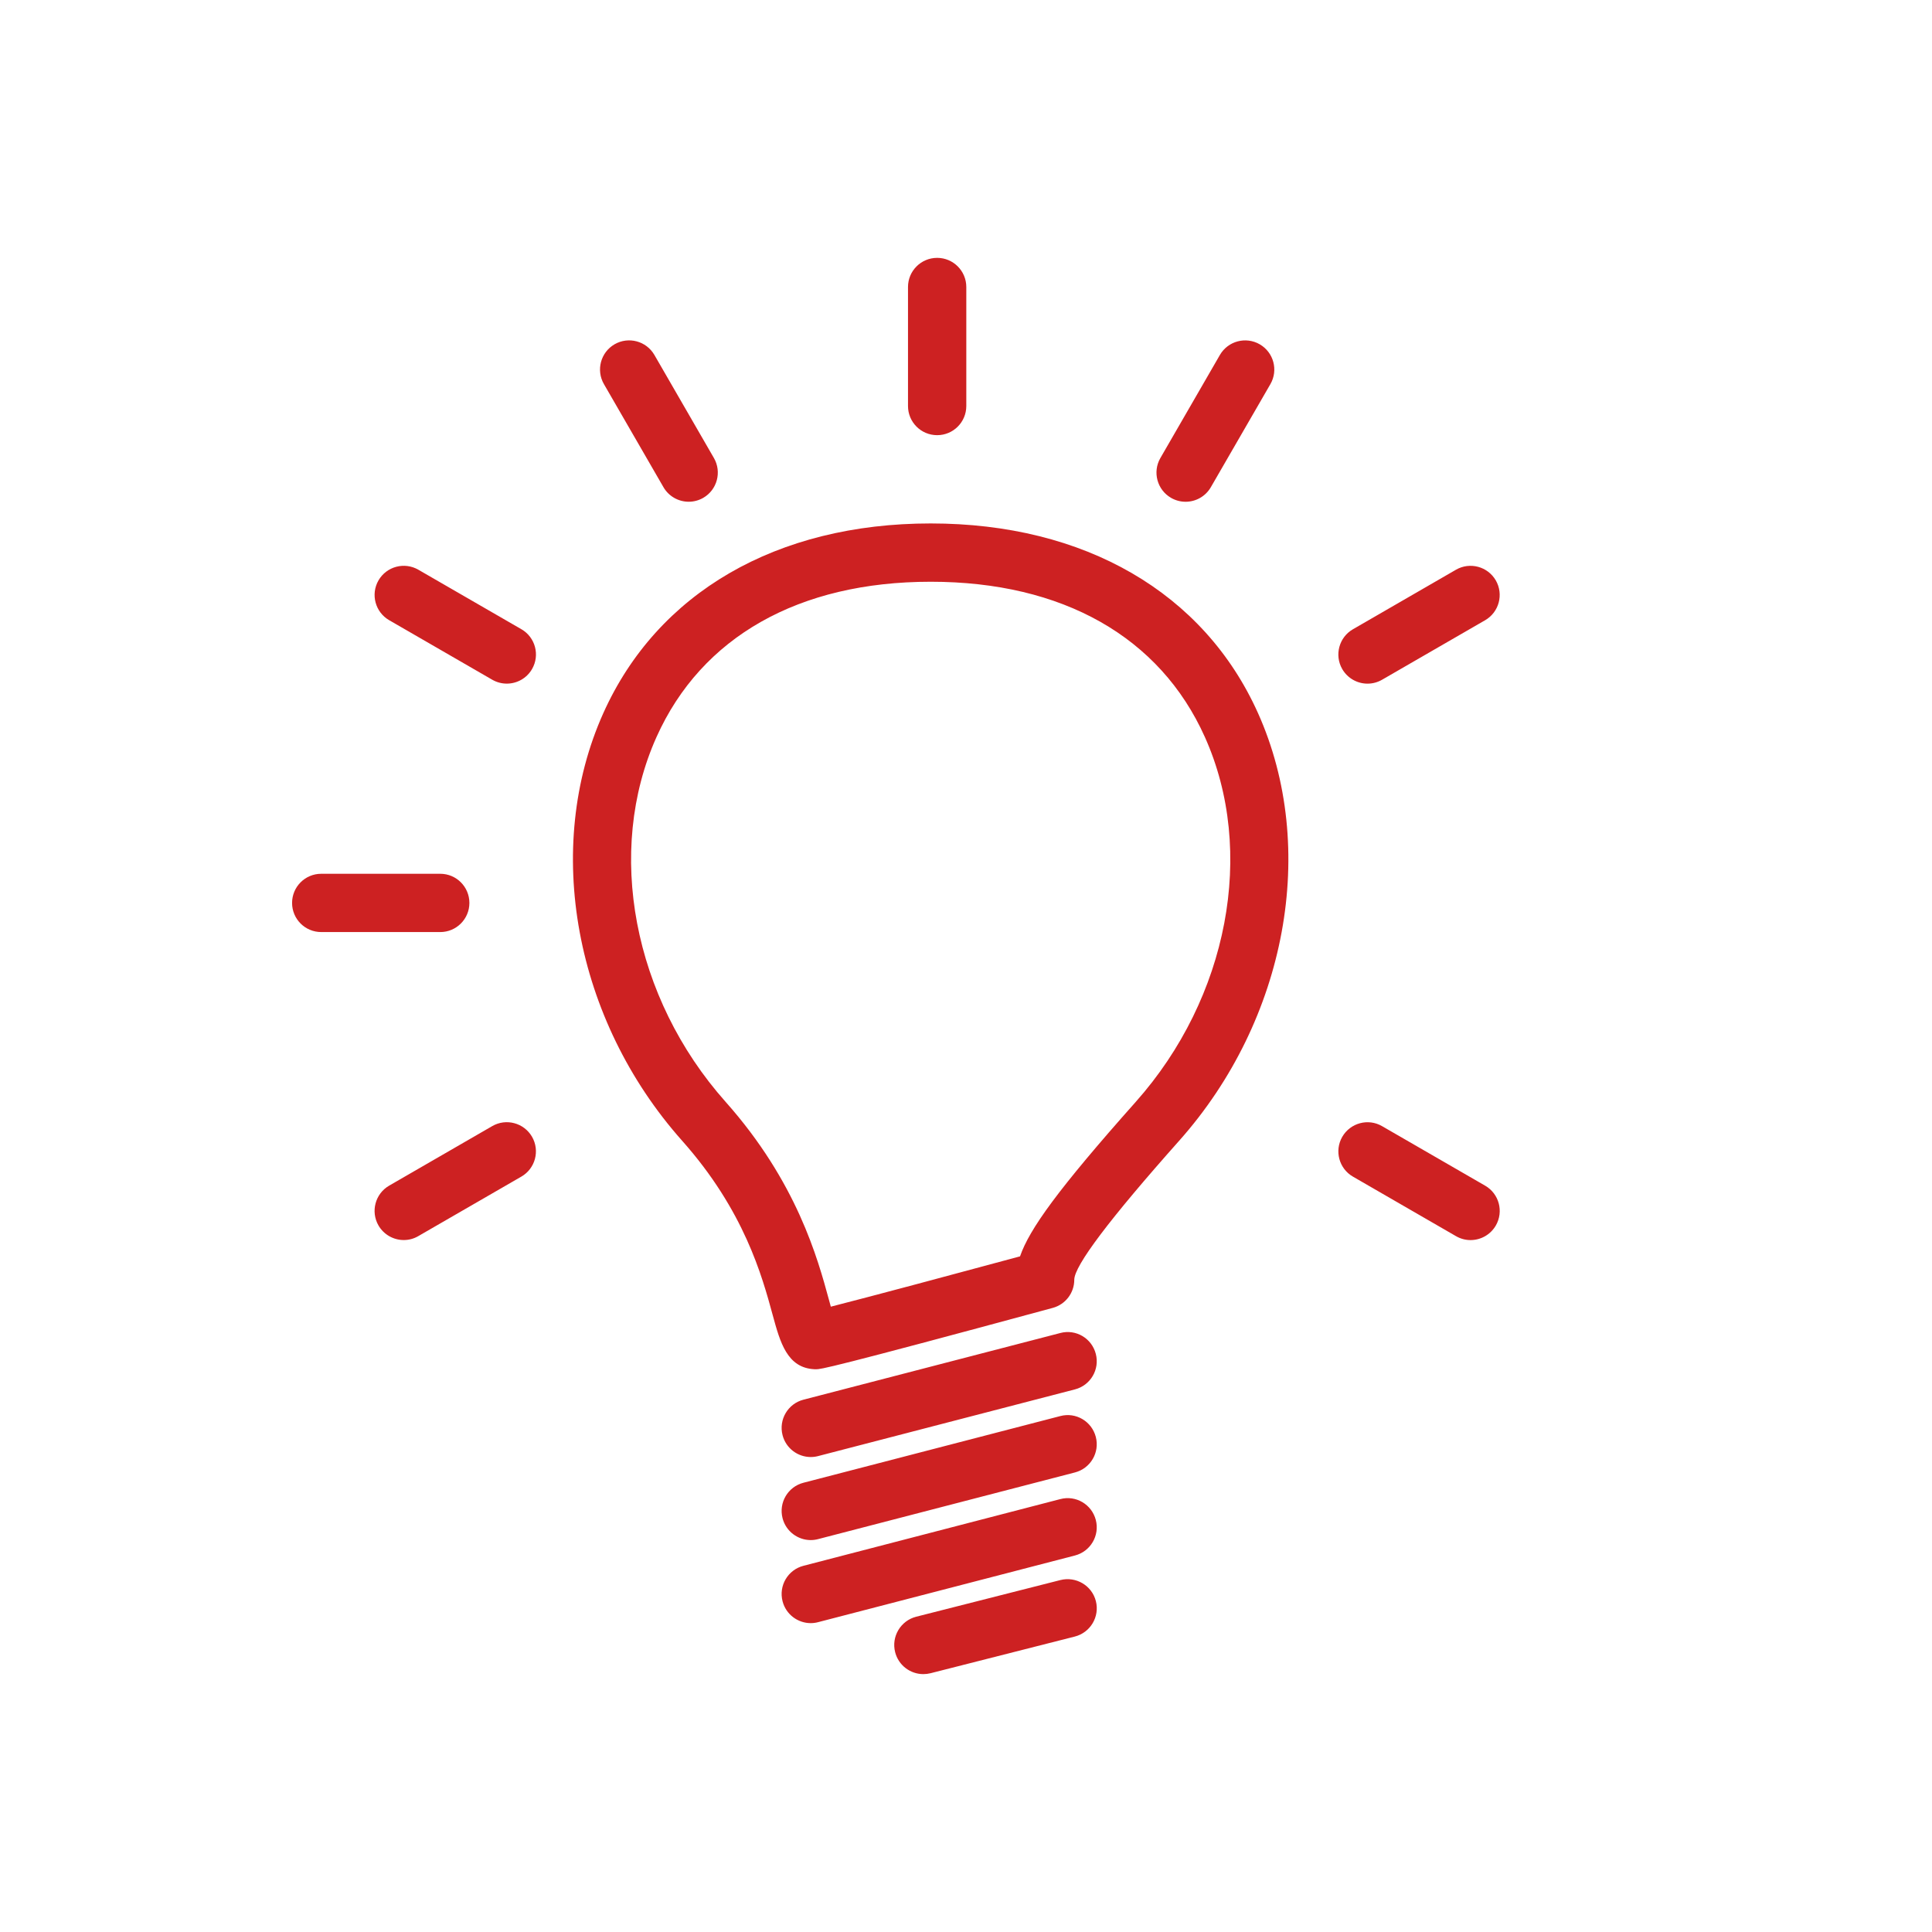
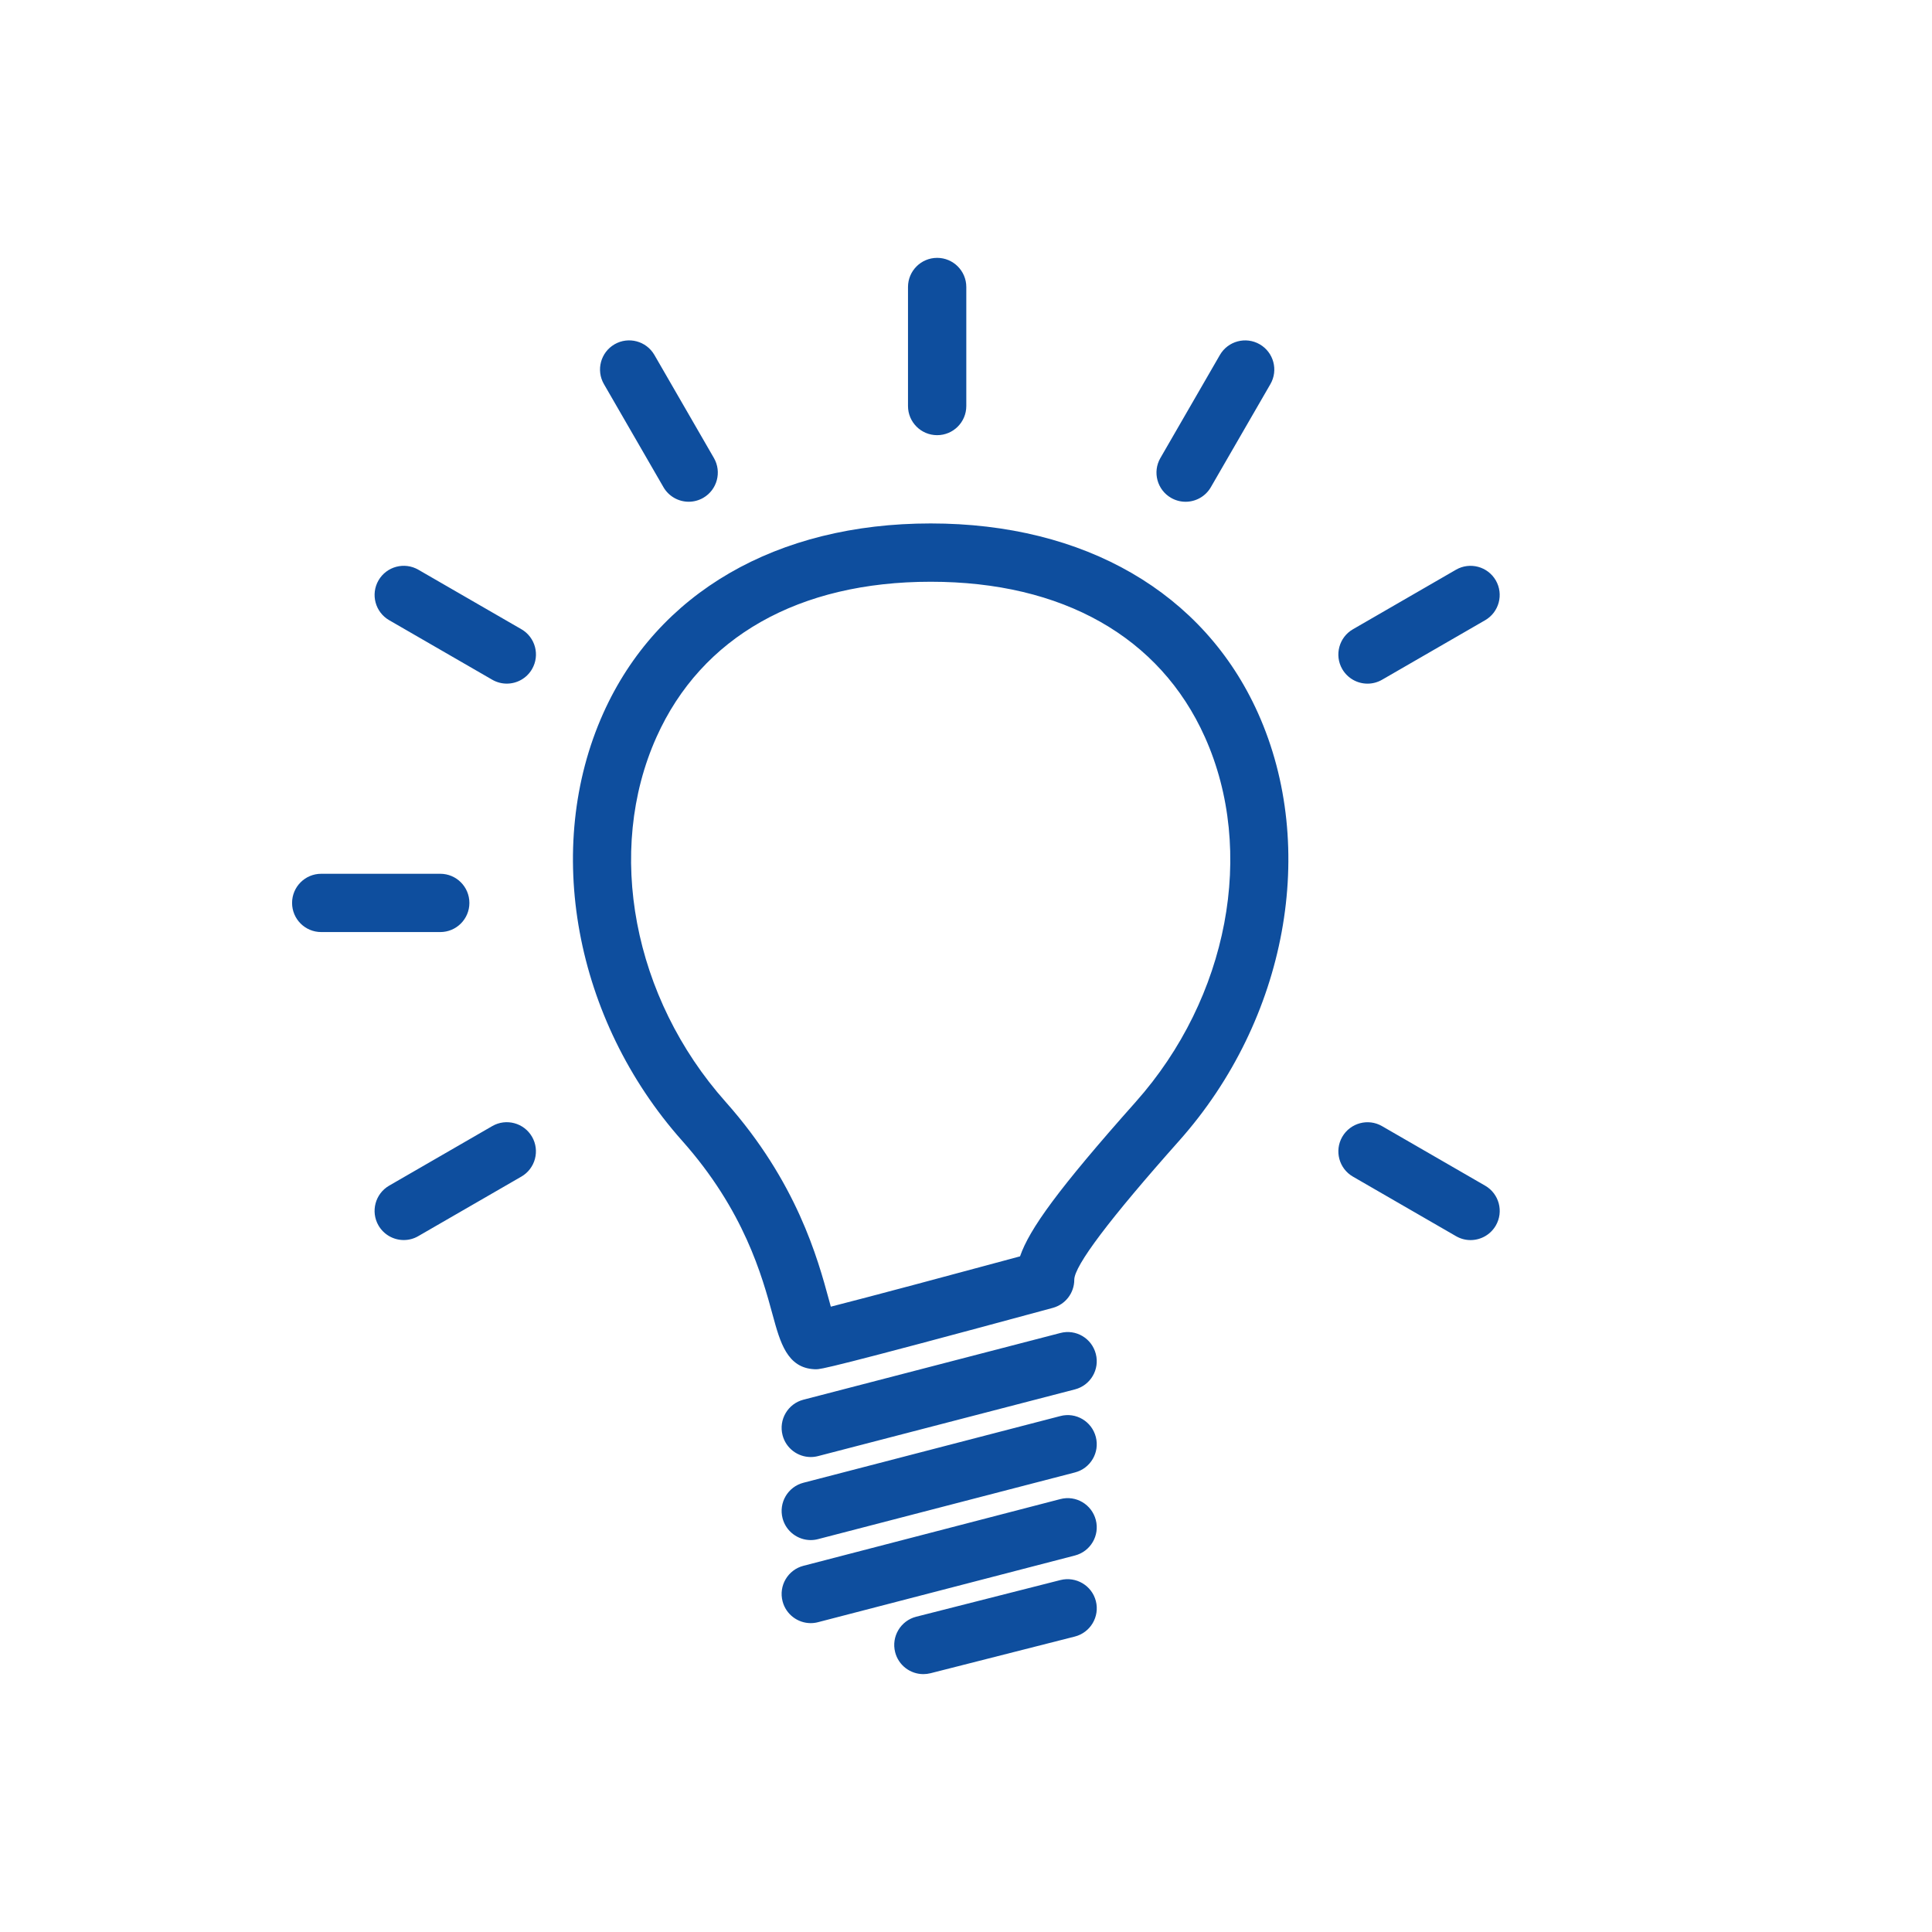
<svg xmlns="http://www.w3.org/2000/svg" width="90px" height="90px" viewBox="0 0 90 90" version="1.1">
  <defs />
  <g id="Page-1" stroke="none" stroke-width="1" fill="none" fill-rule="evenodd">
-     <g id="process1" fill="#CD2122">
+     <g id="process1" fill="#0e4e9e">
      <path d="M38.009,63.786 C37.983,63.785 37.963,63.785 37.942,63.784 C36.667,63.725 36.341,62.529 35.996,61.263 C35.5,59.44 34.669,56.39 31.772,53.135 C26.762,47.5 25.288,39.497 28.105,33.22 C30.625,27.605 36.184,24.384 43.354,24.384 C50.524,24.384 56.083,27.605 58.603,33.22 C61.419,39.497 59.947,47.5 54.935,53.135 C51.69,56.783 50.044,58.964 50.044,59.616 C50.044,60.229 49.634,60.766 49.04,60.927 C38.585,63.76 38.236,63.786 38.009,63.786 L38.009,63.786 Z M43.355,27.1 C37.212,27.1 32.676,29.668 30.583,34.333 C28.196,39.651 29.488,46.481 33.802,51.329 C37.124,55.064 38.094,58.634 38.616,60.552 C38.643,60.654 38.673,60.763 38.703,60.87 C40.498,60.413 44.519,59.337 47.517,58.526 C47.953,57.257 49.292,55.395 52.908,51.329 C57.221,46.481 58.515,39.651 56.127,34.333 C54.034,29.668 49.497,27.1 43.355,27.1 Z M43.013,77.987 C42.407,77.987 41.855,77.579 41.699,76.964 C41.514,76.238 41.954,75.498 42.68,75.313 L49.399,73.605 C50.123,73.423 50.865,73.859 51.05,74.586 C51.235,75.312 50.795,76.052 50.069,76.237 L43.35,77.945 C43.237,77.973 43.124,77.987 43.013,77.987 Z M37.767,71.743 C37.164,71.743 36.613,71.336 36.455,70.727 C36.266,70 36.702,69.26 37.427,69.072 L49.392,65.966 C50.121,65.772 50.859,66.213 51.047,66.937 C51.236,67.664 50.8,68.404 50.075,68.592 L38.11,71.698 C37.995,71.728 37.88,71.743 37.767,71.743 Z M37.767,75.612 C37.164,75.612 36.613,75.205 36.455,74.595 C36.266,73.869 36.702,73.128 37.427,72.941 L49.392,69.834 C50.121,69.641 50.859,70.082 51.047,70.806 C51.236,71.532 50.8,72.273 50.075,72.461 L38.11,75.567 C37.995,75.597 37.88,75.612 37.767,75.612 Z M37.767,67.874 C37.164,67.874 36.613,67.468 36.455,66.858 C36.266,66.132 36.702,65.391 37.427,65.203 L49.392,62.097 C50.121,61.903 50.859,62.343 51.047,63.069 C51.236,63.795 50.8,64.536 50.075,64.723 L38.11,67.83 C37.995,67.86 37.88,67.874 37.767,67.874 Z M20.509,43.419 L14.963,43.419 C14.213,43.419 13.606,42.812 13.606,42.062 C13.606,41.312 14.214,40.704 14.963,40.704 L20.509,40.704 C21.259,40.704 21.866,41.312 21.866,42.062 C21.866,42.812 21.258,43.419 20.509,43.419 Z M23.608,31.846 C23.377,31.846 23.144,31.787 22.93,31.664 L18.129,28.891 C17.48,28.516 17.257,27.686 17.632,27.036 C18.008,26.386 18.839,26.166 19.487,26.539 L24.289,29.312 C24.938,29.687 25.16,30.517 24.785,31.167 C24.533,31.603 24.077,31.846 23.608,31.846 Z M32.083,23.373 C31.615,23.373 31.159,23.13 30.906,22.694 L28.133,17.893 C27.758,17.244 27.981,16.413 28.629,16.038 C29.277,15.664 30.108,15.885 30.484,16.534 L33.257,21.336 C33.631,21.985 33.409,22.816 32.761,23.191 C32.547,23.314 32.314,23.373 32.083,23.373 Z M43.656,20.272 C42.906,20.272 42.298,19.664 42.298,18.914 L42.298,13.37 C42.298,12.62 42.907,12.012 43.656,12.012 C44.405,12.012 45.014,12.62 45.014,13.37 L45.014,18.914 C45.014,19.664 44.406,20.272 43.656,20.272 Z M55.229,23.374 C54.998,23.374 54.765,23.315 54.552,23.192 C53.903,22.817 53.68,21.987 54.055,21.337 L56.828,16.535 C57.204,15.886 58.035,15.665 58.683,16.039 C59.332,16.414 59.555,17.244 59.18,17.894 L56.406,22.695 C56.154,23.131 55.698,23.374 55.229,23.374 Z M63.704,31.847 C63.236,31.847 62.78,31.604 62.527,31.168 C62.153,30.52 62.376,29.688 63.024,29.314 L67.825,26.54 C68.472,26.166 69.304,26.388 69.68,27.037 C70.054,27.686 69.832,28.517 69.184,28.892 L64.382,31.665 C64.169,31.788 63.935,31.847 63.704,31.847 Z M68.504,57.768 C68.273,57.768 68.04,57.709 67.826,57.585 L63.025,54.812 C62.376,54.438 62.153,53.607 62.528,52.957 C62.904,52.308 63.735,52.084 64.383,52.461 L69.185,55.234 C69.834,55.609 70.056,56.439 69.681,57.089 C69.429,57.524 68.972,57.768 68.504,57.768 Z M18.808,57.766 C18.34,57.766 17.884,57.522 17.631,57.087 C17.257,56.437 17.48,55.607 18.128,55.232 L22.929,52.459 C23.577,52.083 24.408,52.306 24.784,52.955 C25.158,53.605 24.936,54.436 24.288,54.81 L19.486,57.583 C19.273,57.708 19.04,57.766 18.808,57.766 Z" id="Shape" />
    </g>
  </g>
</svg>
